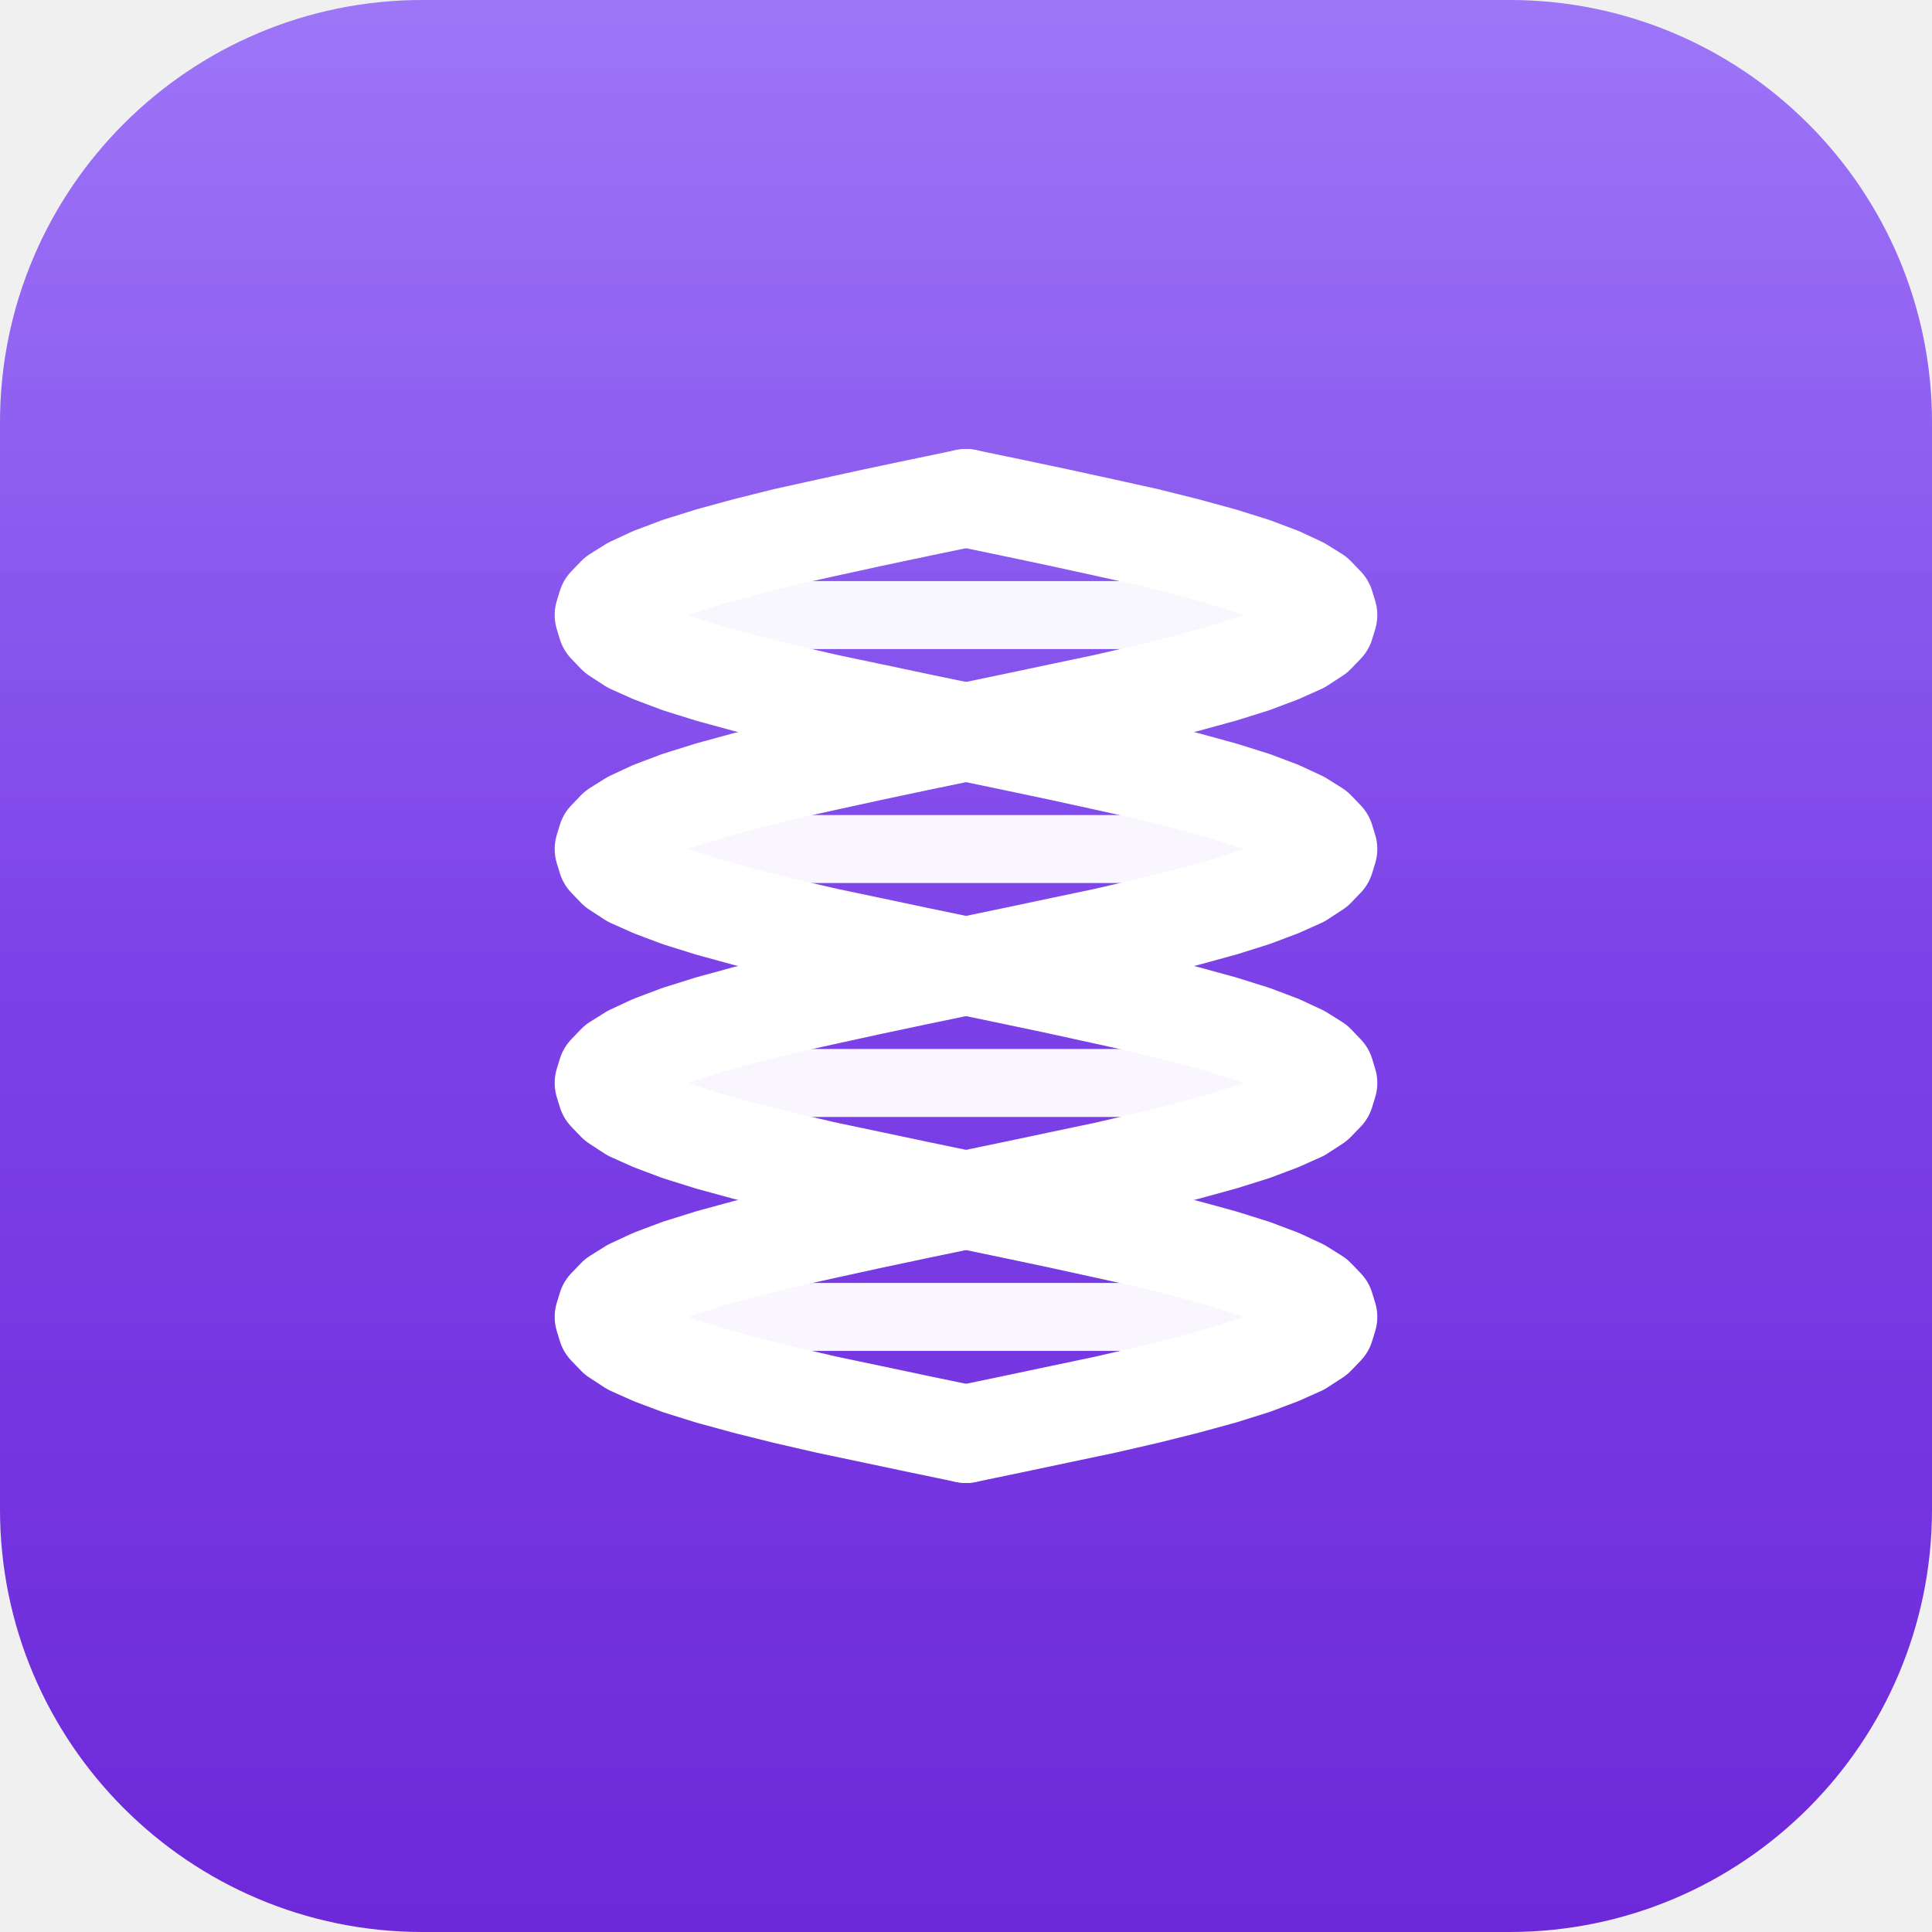
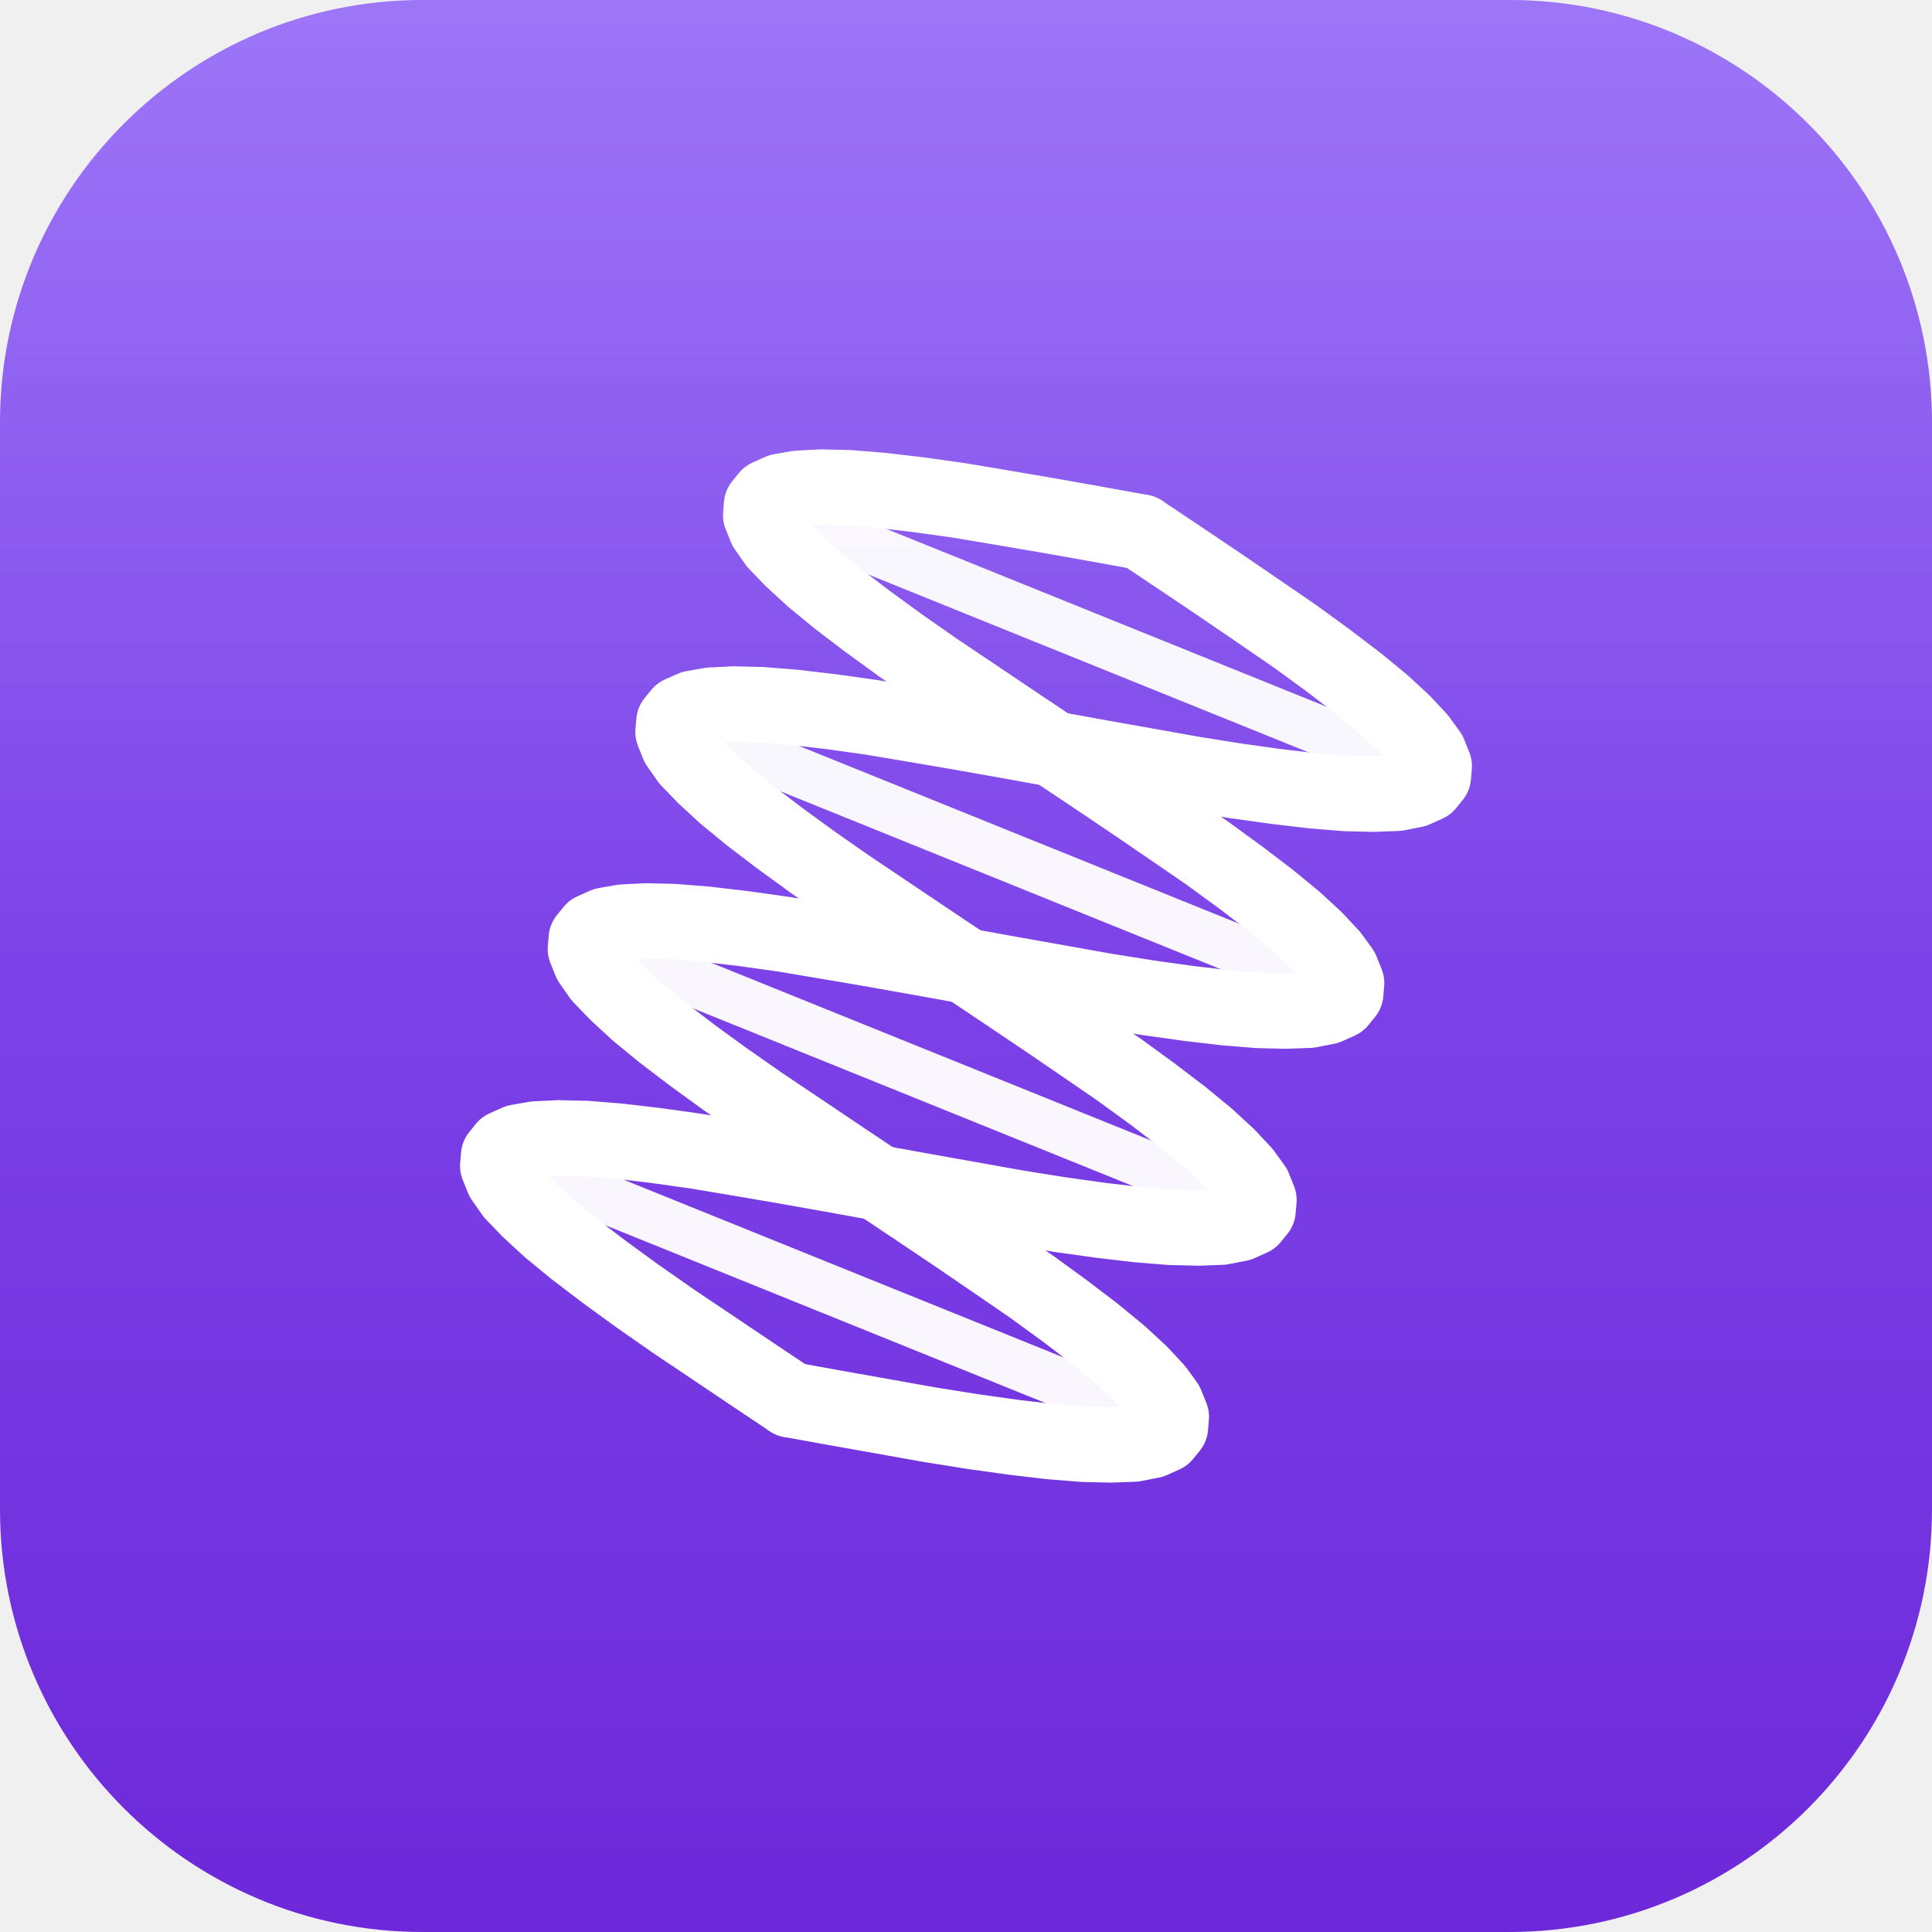
<svg xmlns="http://www.w3.org/2000/svg" width="512" height="512" viewBox="0 0 512 512">
  <defs>
    <linearGradient id="g" x1="0" y1="0" x2="0" y2="1">
      <stop offset="0" stop-color="#8b5cf6" />
      <stop offset="1" stop-color="#6d28d9" />
    </linearGradient>
    <linearGradient id="sheen" x1="0" y1="0" x2="0" y2="1">
      <stop offset="0" stop-color="#ffffff" stop-opacity="0.16" />
      <stop offset="0.5" stop-color="#ffffff" stop-opacity="0" />
    </linearGradient>
  </defs>
  <rect x="0" y="0" width="512" height="512" rx="112" ry="112" fill="url(#g)" />
  <rect x="0" y="0" width="512" height="512" rx="112" ry="112" fill="url(#sheen)" />
-   <g fill="none" stroke="#ffffff" stroke-width="26" stroke-linecap="round" stroke-linejoin="round">
-     <g stroke-width="18" stroke-opacity="0.95">
+   <g transform="rotate(22 256 256)" fill="none" stroke="#ffffff" stroke-width="20" stroke-linecap="round" stroke-linejoin="round">
+     <g stroke-width="13" stroke-opacity="0.95">
      <line x1="352.0" y1="163.0" x2="160.0" y2="163.0" />
      <line x1="160.0" y1="225.0" x2="352.0" y2="225.0" />
      <line x1="352.0" y1="287.0" x2="160.0" y2="287.0" />
      <line x1="160.0" y1="349.0" x2="352.0" y2="349.0" />
    </g>
    <path d="M256.0 132.0 L268.5 134.6 L280.8 137.2 L292.7 139.8 L304.0 142.3 L314.4 144.9 L323.9 147.5 L332.2 150.1 L339.1 152.7 L344.7 155.3 L348.7 157.8 L351.2 160.4 L352.0 163.0 L351.2 165.6 L348.7 168.2 L344.7 170.8 L339.1 173.3 L332.2 175.9 L323.9 178.5 L314.4 181.1 L304.0 183.7 L292.7 186.3 L280.8 188.8 L268.5 191.4 L256.0 194.0 L243.5 196.6 L231.2 199.2 L219.3 201.8 L208.0 204.3 L197.6 206.9 L188.1 209.5 L179.8 212.1 L172.9 214.7 L167.3 217.3 L163.3 219.8 L160.8 222.4 L160.0 225.0 L160.8 227.6 L163.3 230.2 L167.3 232.8 L172.9 235.3 L179.8 237.9 L188.1 240.5 L197.6 243.1 L208.0 245.7 L219.3 248.3 L231.2 250.8 L243.5 253.4 L256.0 256.0 L268.5 258.6 L280.8 261.2 L292.7 263.8 L304.0 266.3 L314.4 268.9 L323.9 271.5 L332.2 274.1 L339.1 276.7 L344.7 279.3 L348.7 281.8 L351.2 284.4 L352.0 287.0 L351.2 289.6 L348.7 292.2 L344.7 294.8 L339.1 297.3 L332.2 299.9 L323.9 302.5 L314.4 305.1 L304.0 307.7 L292.7 310.3 L280.8 312.8 L268.5 315.4 L256.0 318.0 L243.5 320.6 L231.2 323.2 L219.3 325.8 L208.0 328.3 L197.6 330.9 L188.1 333.5 L179.8 336.1 L172.9 338.7 L167.3 341.3 L163.3 343.8 L160.8 346.4 L160.0 349.0 L160.8 351.6 L163.3 354.2 L167.3 356.8 L172.9 359.3 L179.8 361.9 L188.1 364.5 L197.6 367.1 L208.0 369.7 L219.3 372.3 L231.2 374.8 L243.5 377.4 L256.0 380.0" />
    <path d="M256.0 132.0 L243.5 134.6 L231.2 137.2 L219.3 139.8 L208.0 142.3 L197.6 144.9 L188.1 147.5 L179.8 150.1 L172.9 152.7 L167.3 155.3 L163.3 157.8 L160.8 160.4 L160.0 163.0 L160.8 165.6 L163.3 168.2 L167.3 170.8 L172.9 173.3 L179.8 175.9 L188.1 178.5 L197.6 181.1 L208.0 183.7 L219.3 186.3 L231.2 188.8 L243.5 191.4 L256.0 194.0 L268.5 196.6 L280.8 199.2 L292.7 201.8 L304.0 204.3 L314.4 206.9 L323.9 209.5 L332.2 212.1 L339.1 214.7 L344.7 217.3 L348.7 219.8 L351.2 222.4 L352.0 225.0 L351.2 227.6 L348.7 230.2 L344.7 232.8 L339.1 235.3 L332.2 237.9 L323.9 240.5 L314.4 243.1 L304.0 245.7 L292.7 248.3 L280.8 250.8 L268.5 253.4 L256.0 256.0 L243.5 258.6 L231.2 261.2 L219.3 263.8 L208.0 266.3 L197.6 268.9 L188.1 271.5 L179.8 274.1 L172.9 276.7 L167.3 279.3 L163.3 281.8 L160.8 284.4 L160.0 287.0 L160.8 289.6 L163.3 292.2 L167.3 294.8 L172.9 297.3 L179.8 299.9 L188.1 302.5 L197.6 305.1 L208.0 307.7 L219.3 310.3 L231.2 312.8 L243.5 315.4 L256.0 318.0 L268.5 320.6 L280.8 323.2 L292.7 325.8 L304.0 328.3 L314.4 330.9 L323.9 333.5 L332.2 336.1 L339.1 338.7 L344.7 341.3 L348.7 343.8 L351.2 346.4 L352.0 349.0 L351.2 351.6 L348.7 354.2 L344.7 356.8 L339.1 359.3 L332.2 361.9 L323.9 364.5 L314.4 367.1 L304.0 369.7 L292.7 372.3 L280.8 374.8 L268.5 377.4 L256.0 380.0" />
  </g>
</svg>
